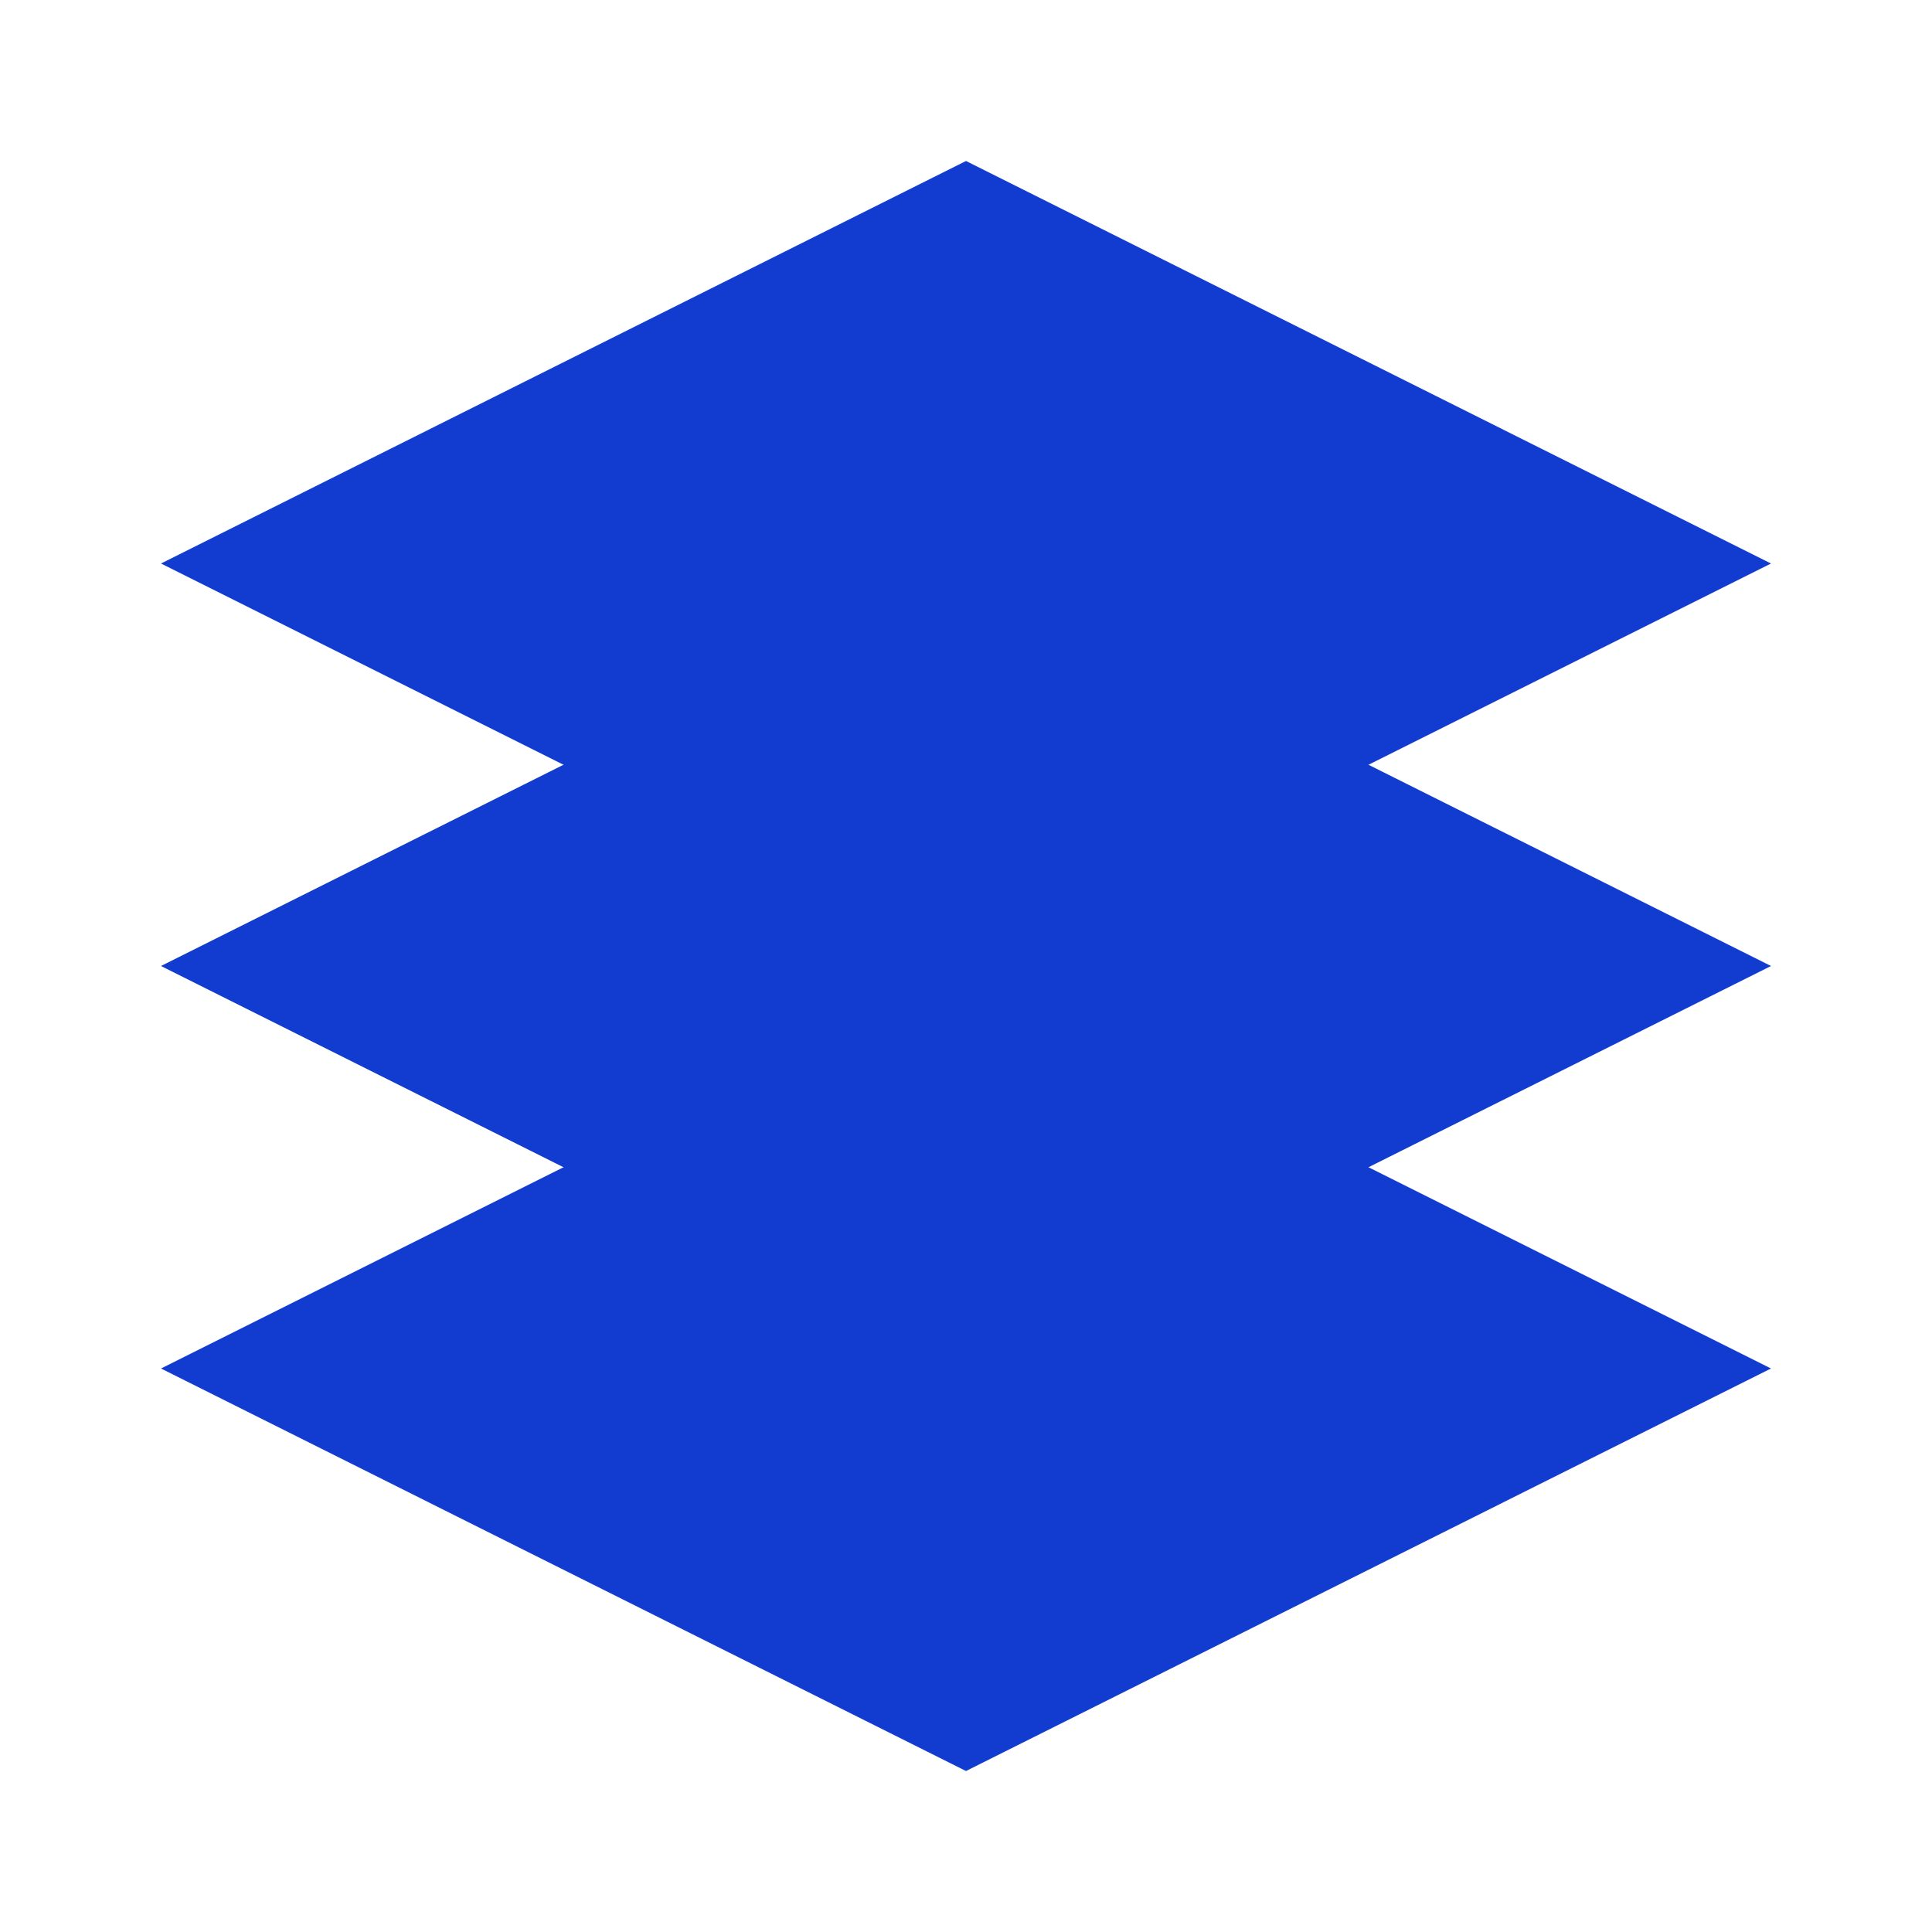
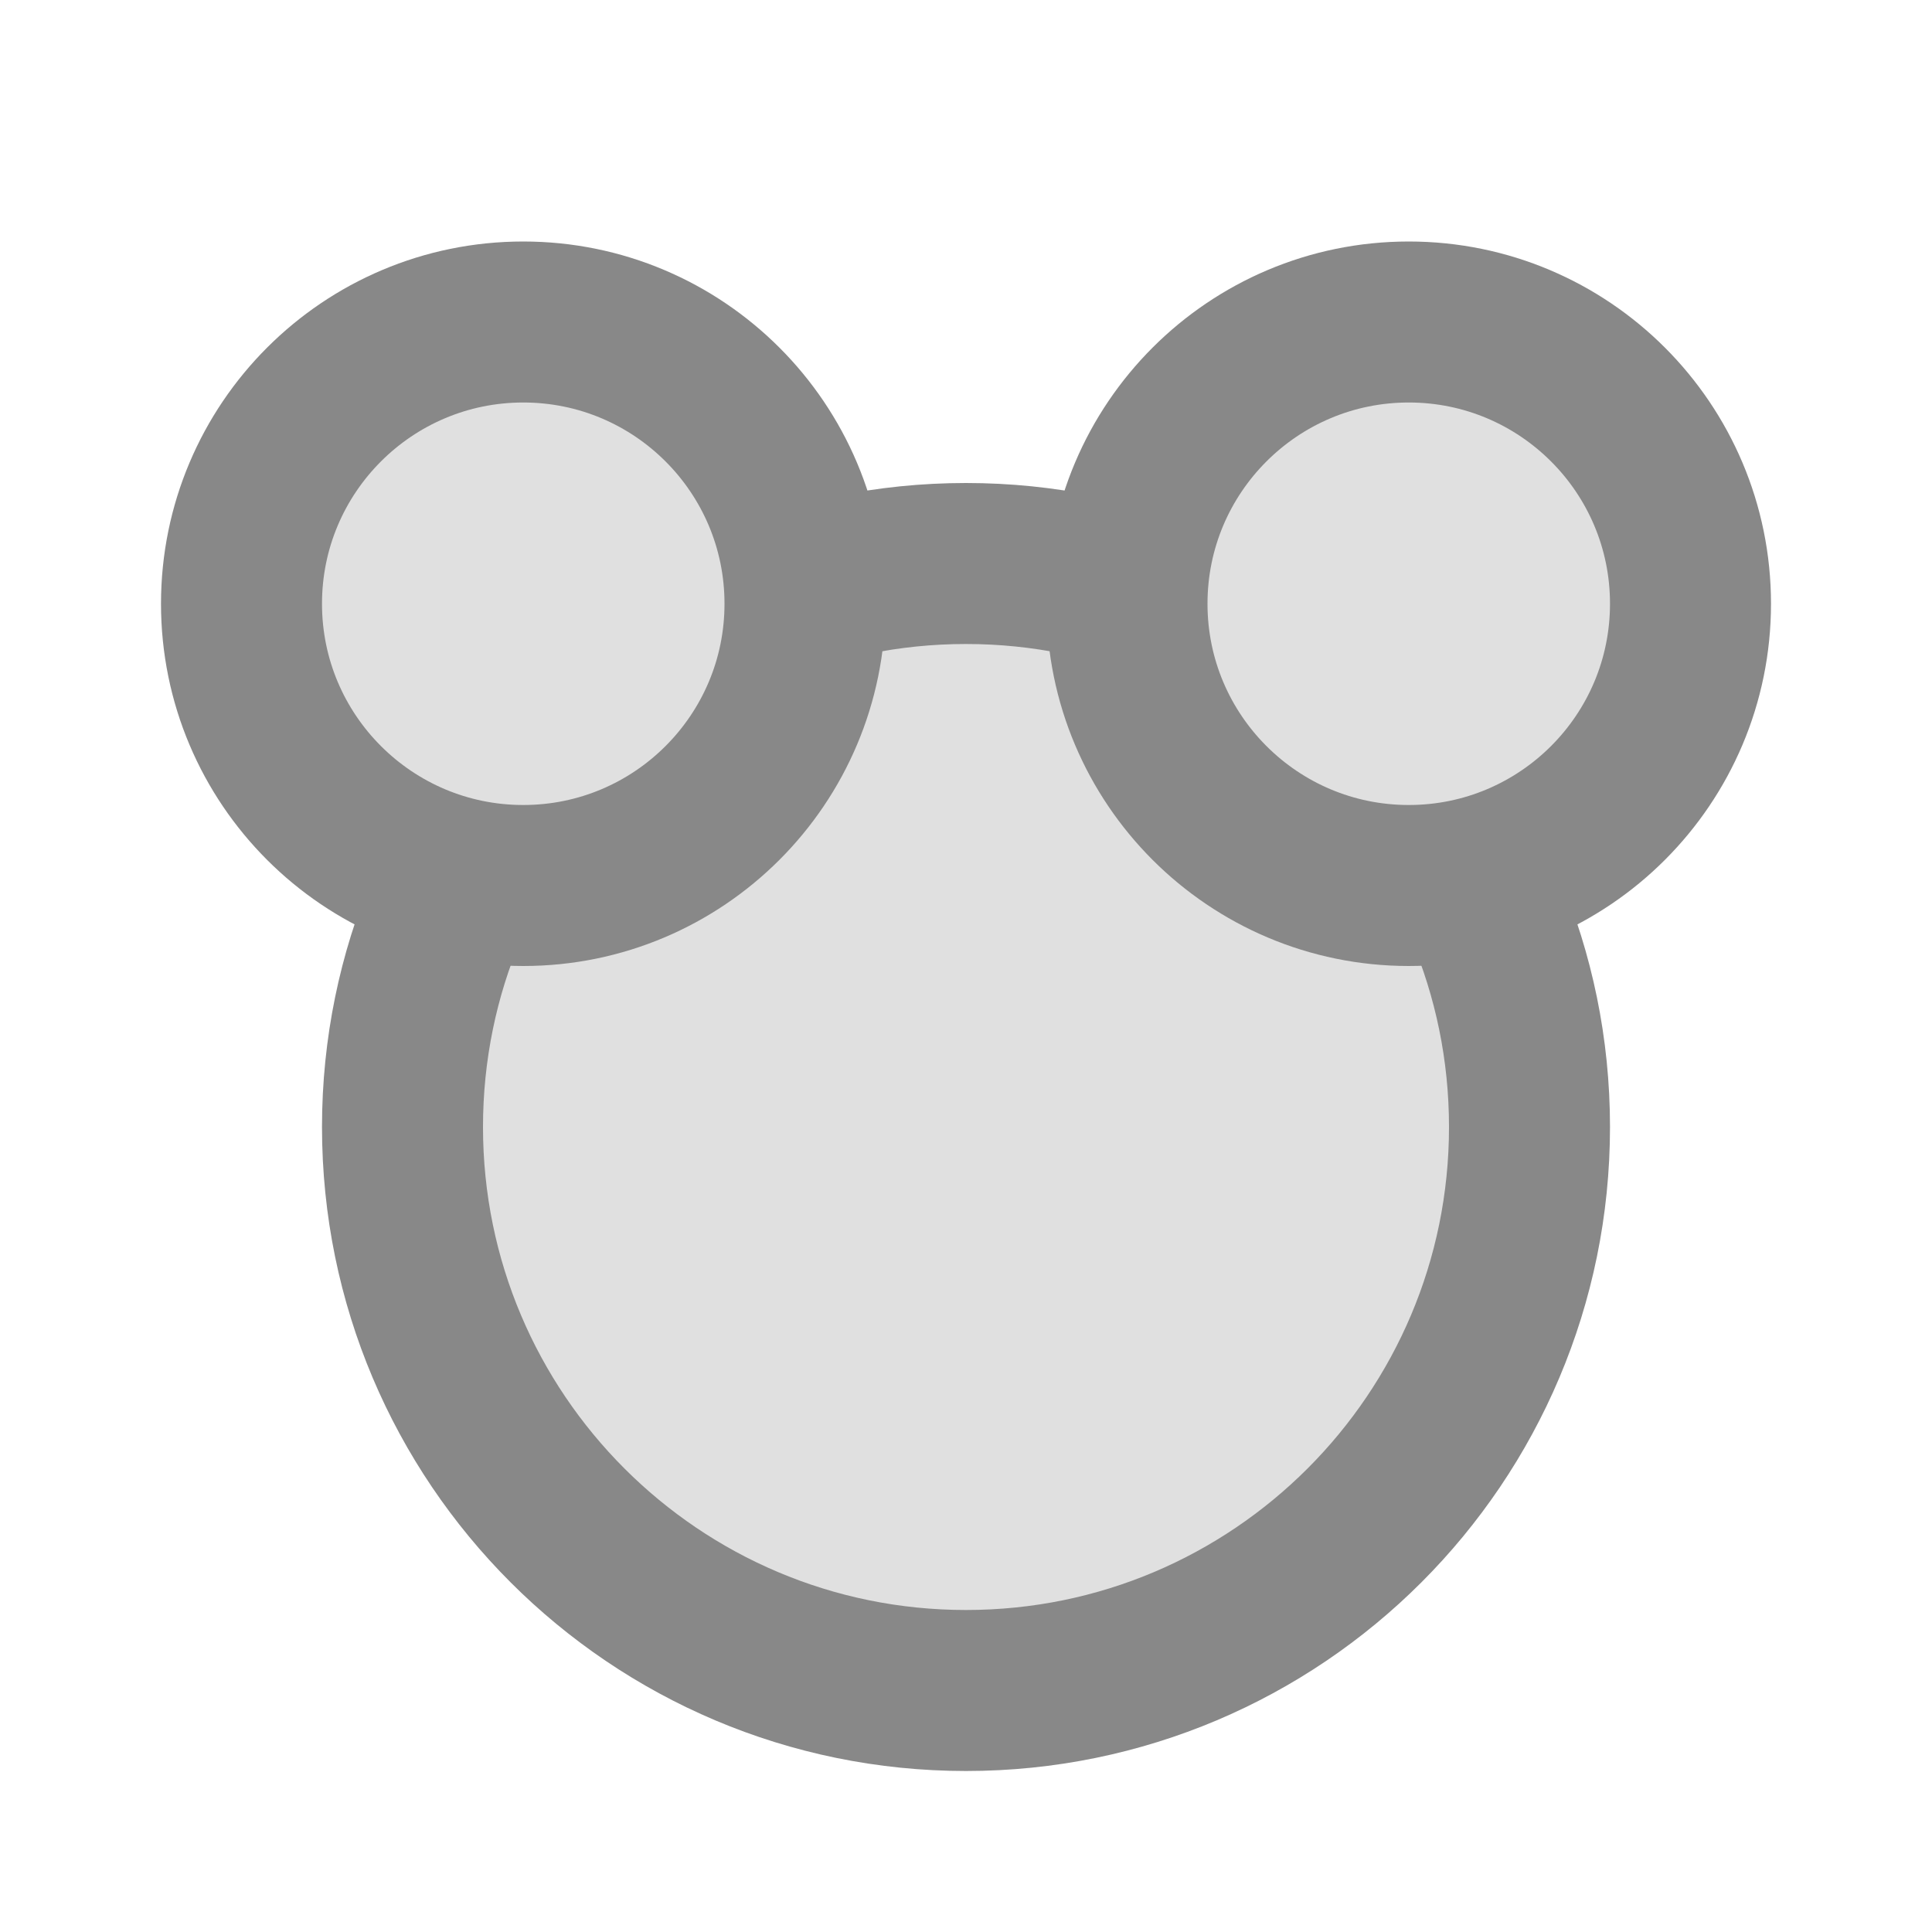
<svg xmlns="http://www.w3.org/2000/svg" width="24" height="24" viewBox="0 0 24 24" fill="none">
-   <path d="M12 2L2 7L12 12L22 7L12 2Z" fill="#113CCF" />
-   <path d="M2 17L12 22L22 17L12 12L2 17Z" fill="#113CCF" />
-   <path d="M2 12L12 17L22 12L12 7L2 12Z" fill="#113CCF" />
+   <circle cx="12" cy="14" r="7" fill="#e0e0e0" stroke="#888" stroke-width="2" />
+   <circle cx="6.5" cy="7.5" r="3.5" fill="#e0e0e0" stroke="#888" stroke-width="2" />
+   <circle cx="17.5" cy="7.5" r="3.5" fill="#e0e0e0" stroke="#888" stroke-width="2" />
</svg>
